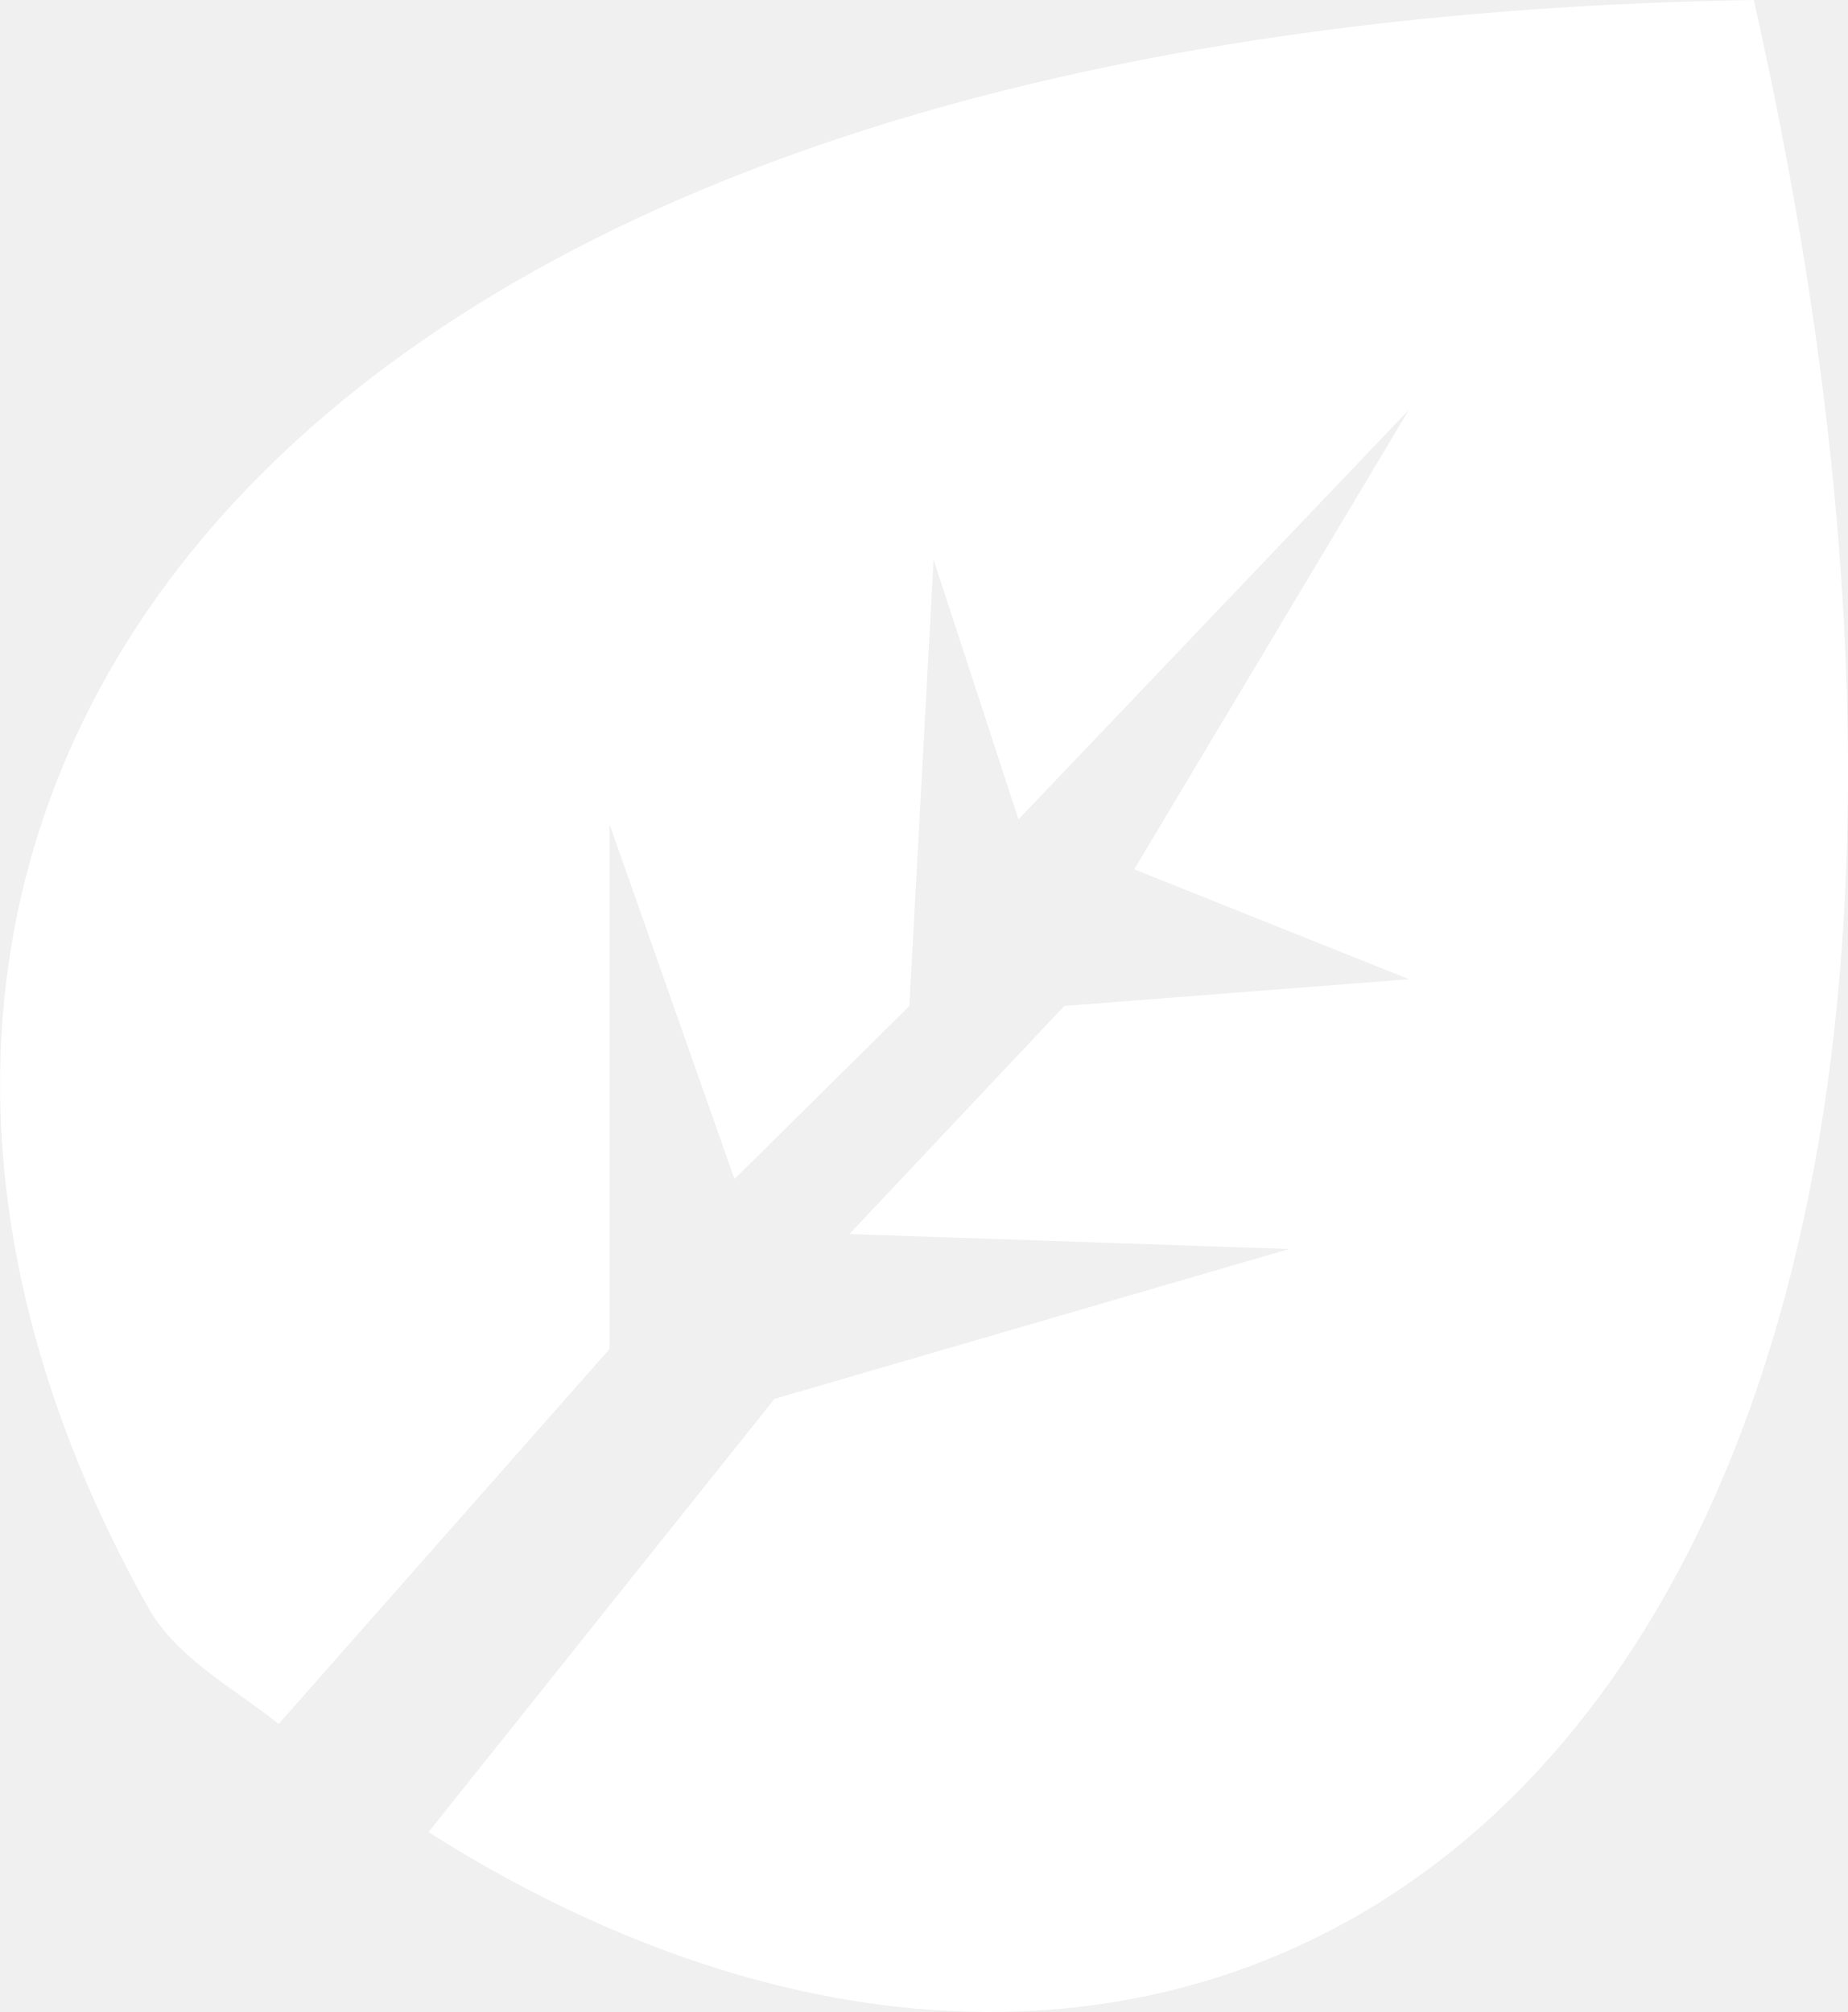
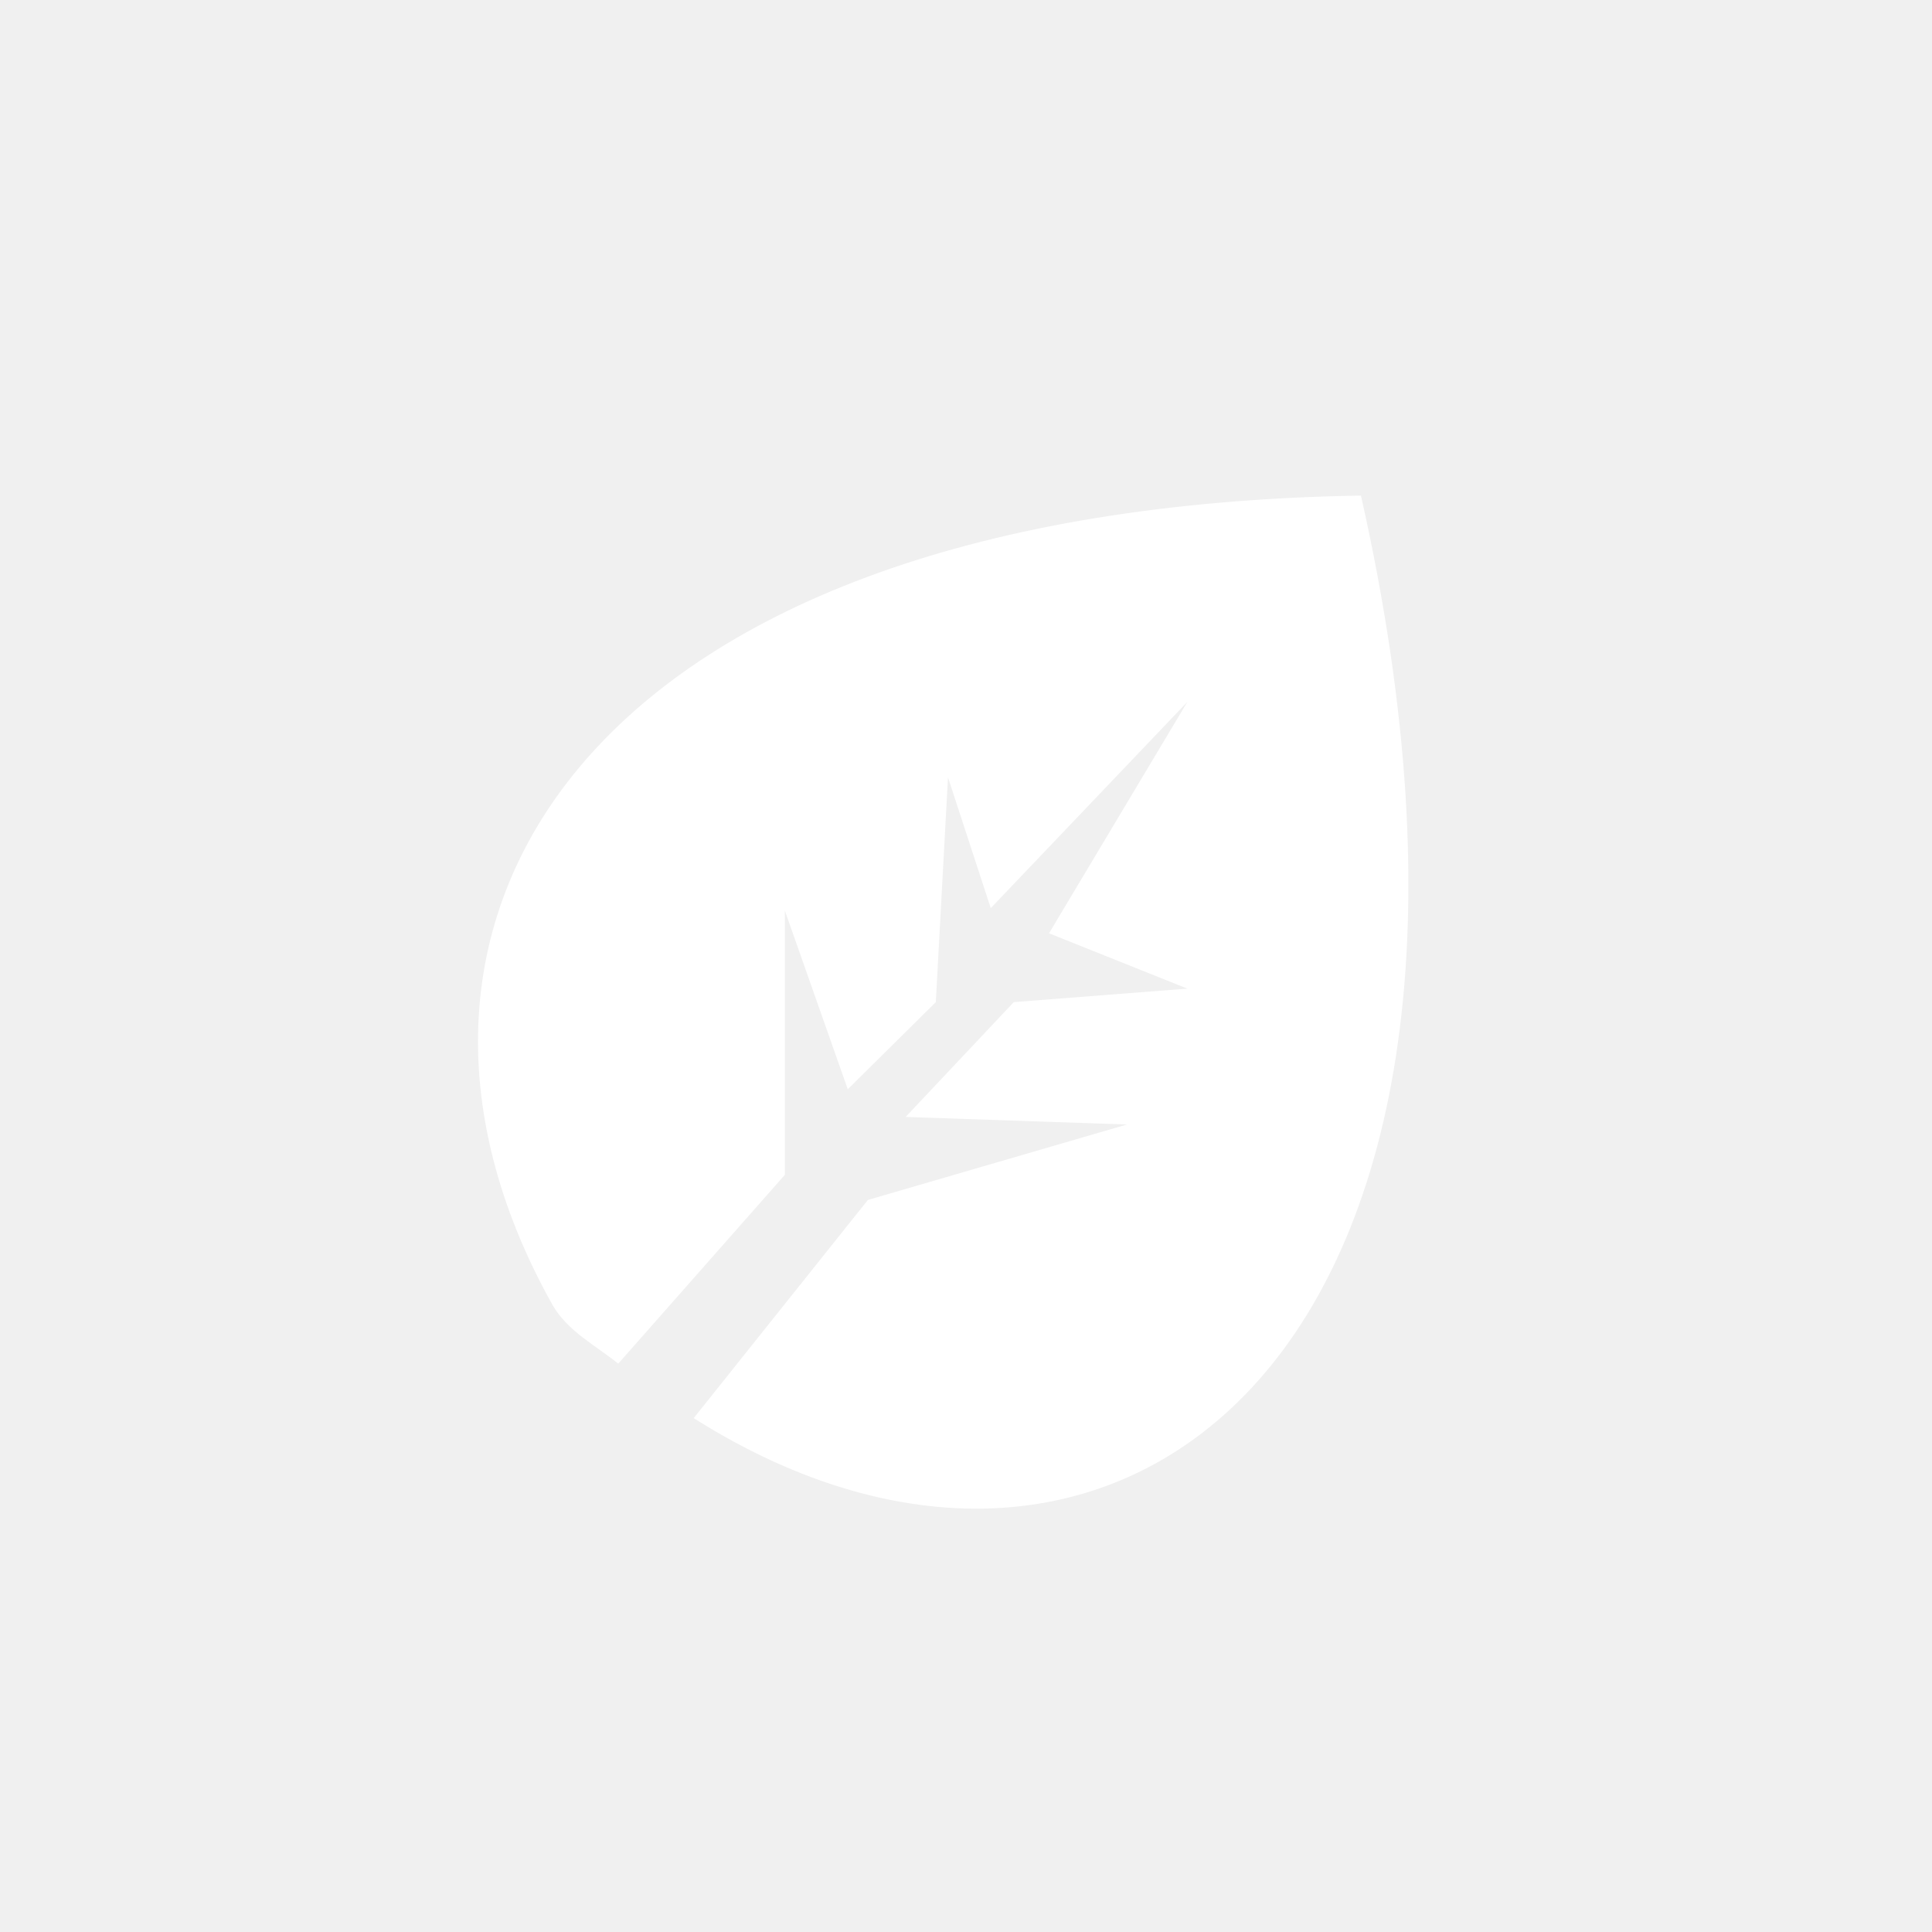
- <svg xmlns="http://www.w3.org/2000/svg" id="Layer_1" data-name="Layer 1" viewBox="0 0 92.46 100.68">
+ <svg xmlns="http://www.w3.org/2000/svg" id="Layer_1" data-name="Layer 1" viewBox="0 0 192 192">
  <defs>
    <style>.cls-1{fill:#fff;}</style>
  </defs>
-   <path class="cls-1" d="M135.25,49.25C58.5,50.5,33.38,91.19,54.88,129.63c1.48,2.65,4.36,4.1,6.56,5.89L78,116.75V90.5l6.25,17.75L93,99.59l1.21-22.34,4.25,13L118,69.75l-13.75,23L118,98.25l-17.25,1.34L90,111l22,.75-25.75,7.5L68.94,140.93C110.67,167.36,154.63,135.21,135.25,49.25Z" transform="translate(-47.5 -49.25)" />
+   <path class="cls-1" d="M135.25,49.25C58.5,50.5,33.38,91.19,54.88,129.63c1.48,2.65,4.36,4.1,6.56,5.89L78,116.75V90.5l6.25,17.75L93,99.59l1.21-22.34,4.25,13L118,69.75l-13.75,23L118,98.25l-17.25,1.34L90,111l22,.75-25.75,7.5L68.94,140.93C110.67,167.36,154.63,135.21,135.25,49.25Z" />
</svg>
